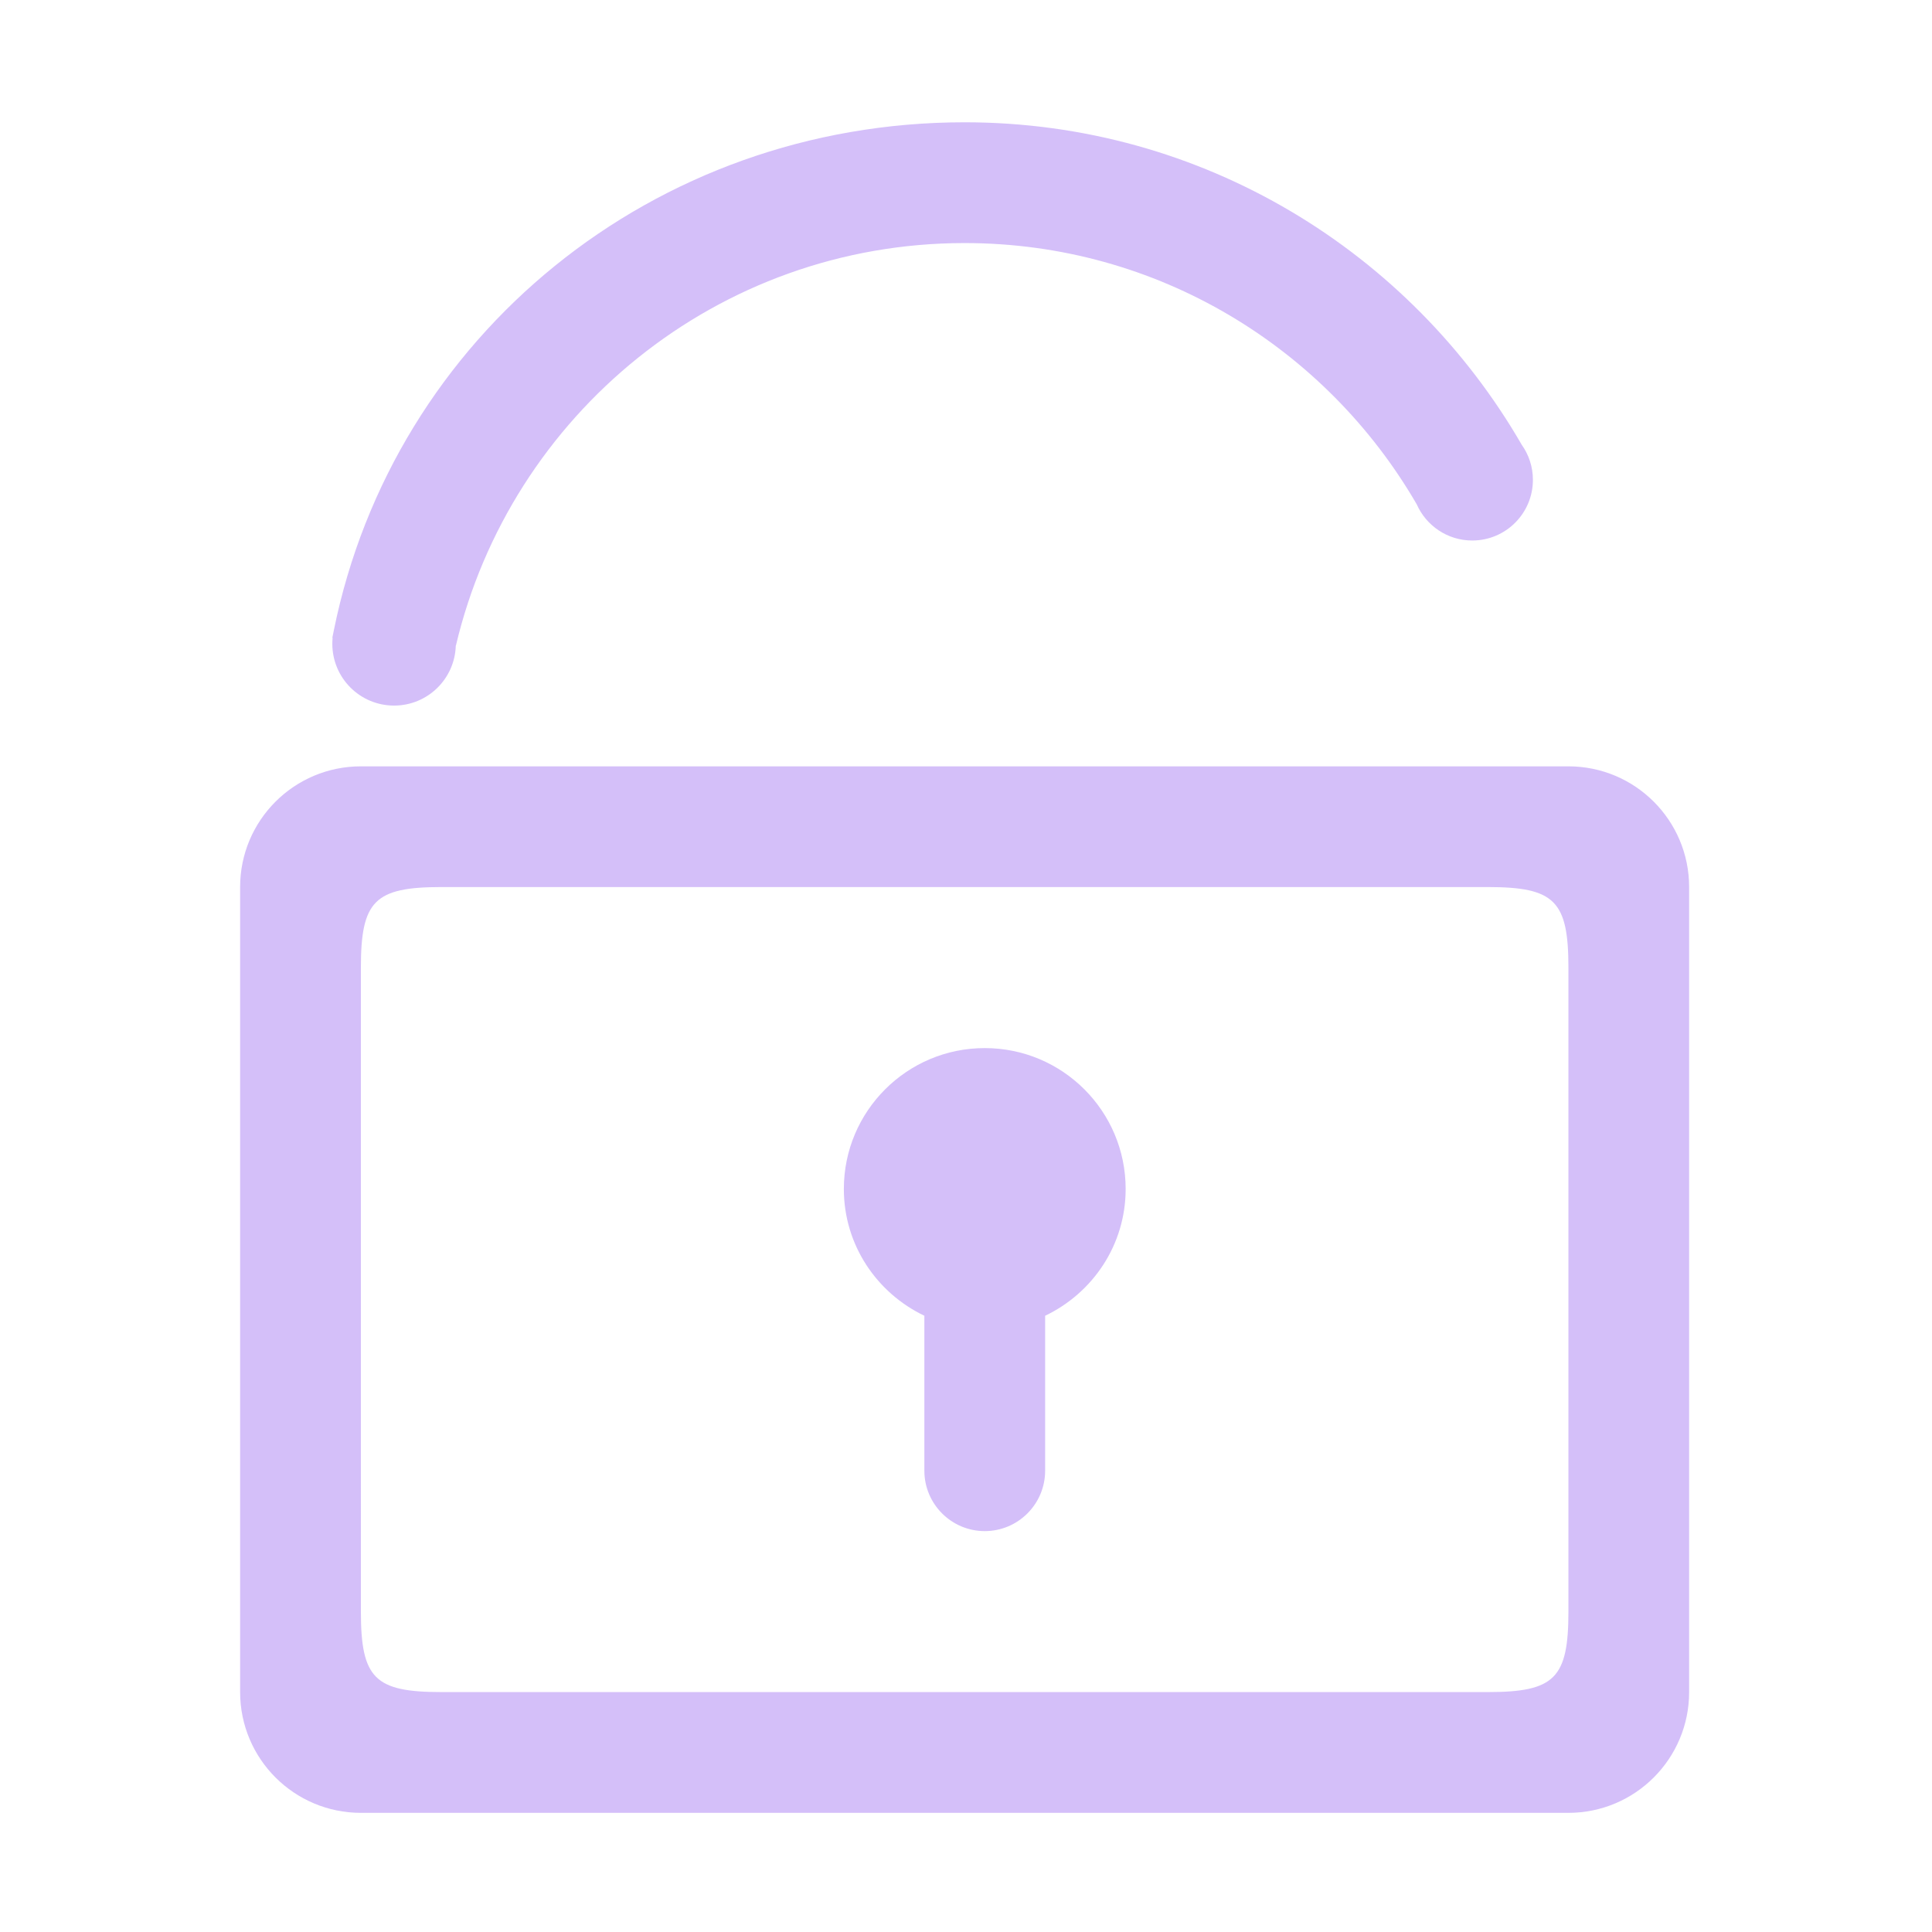
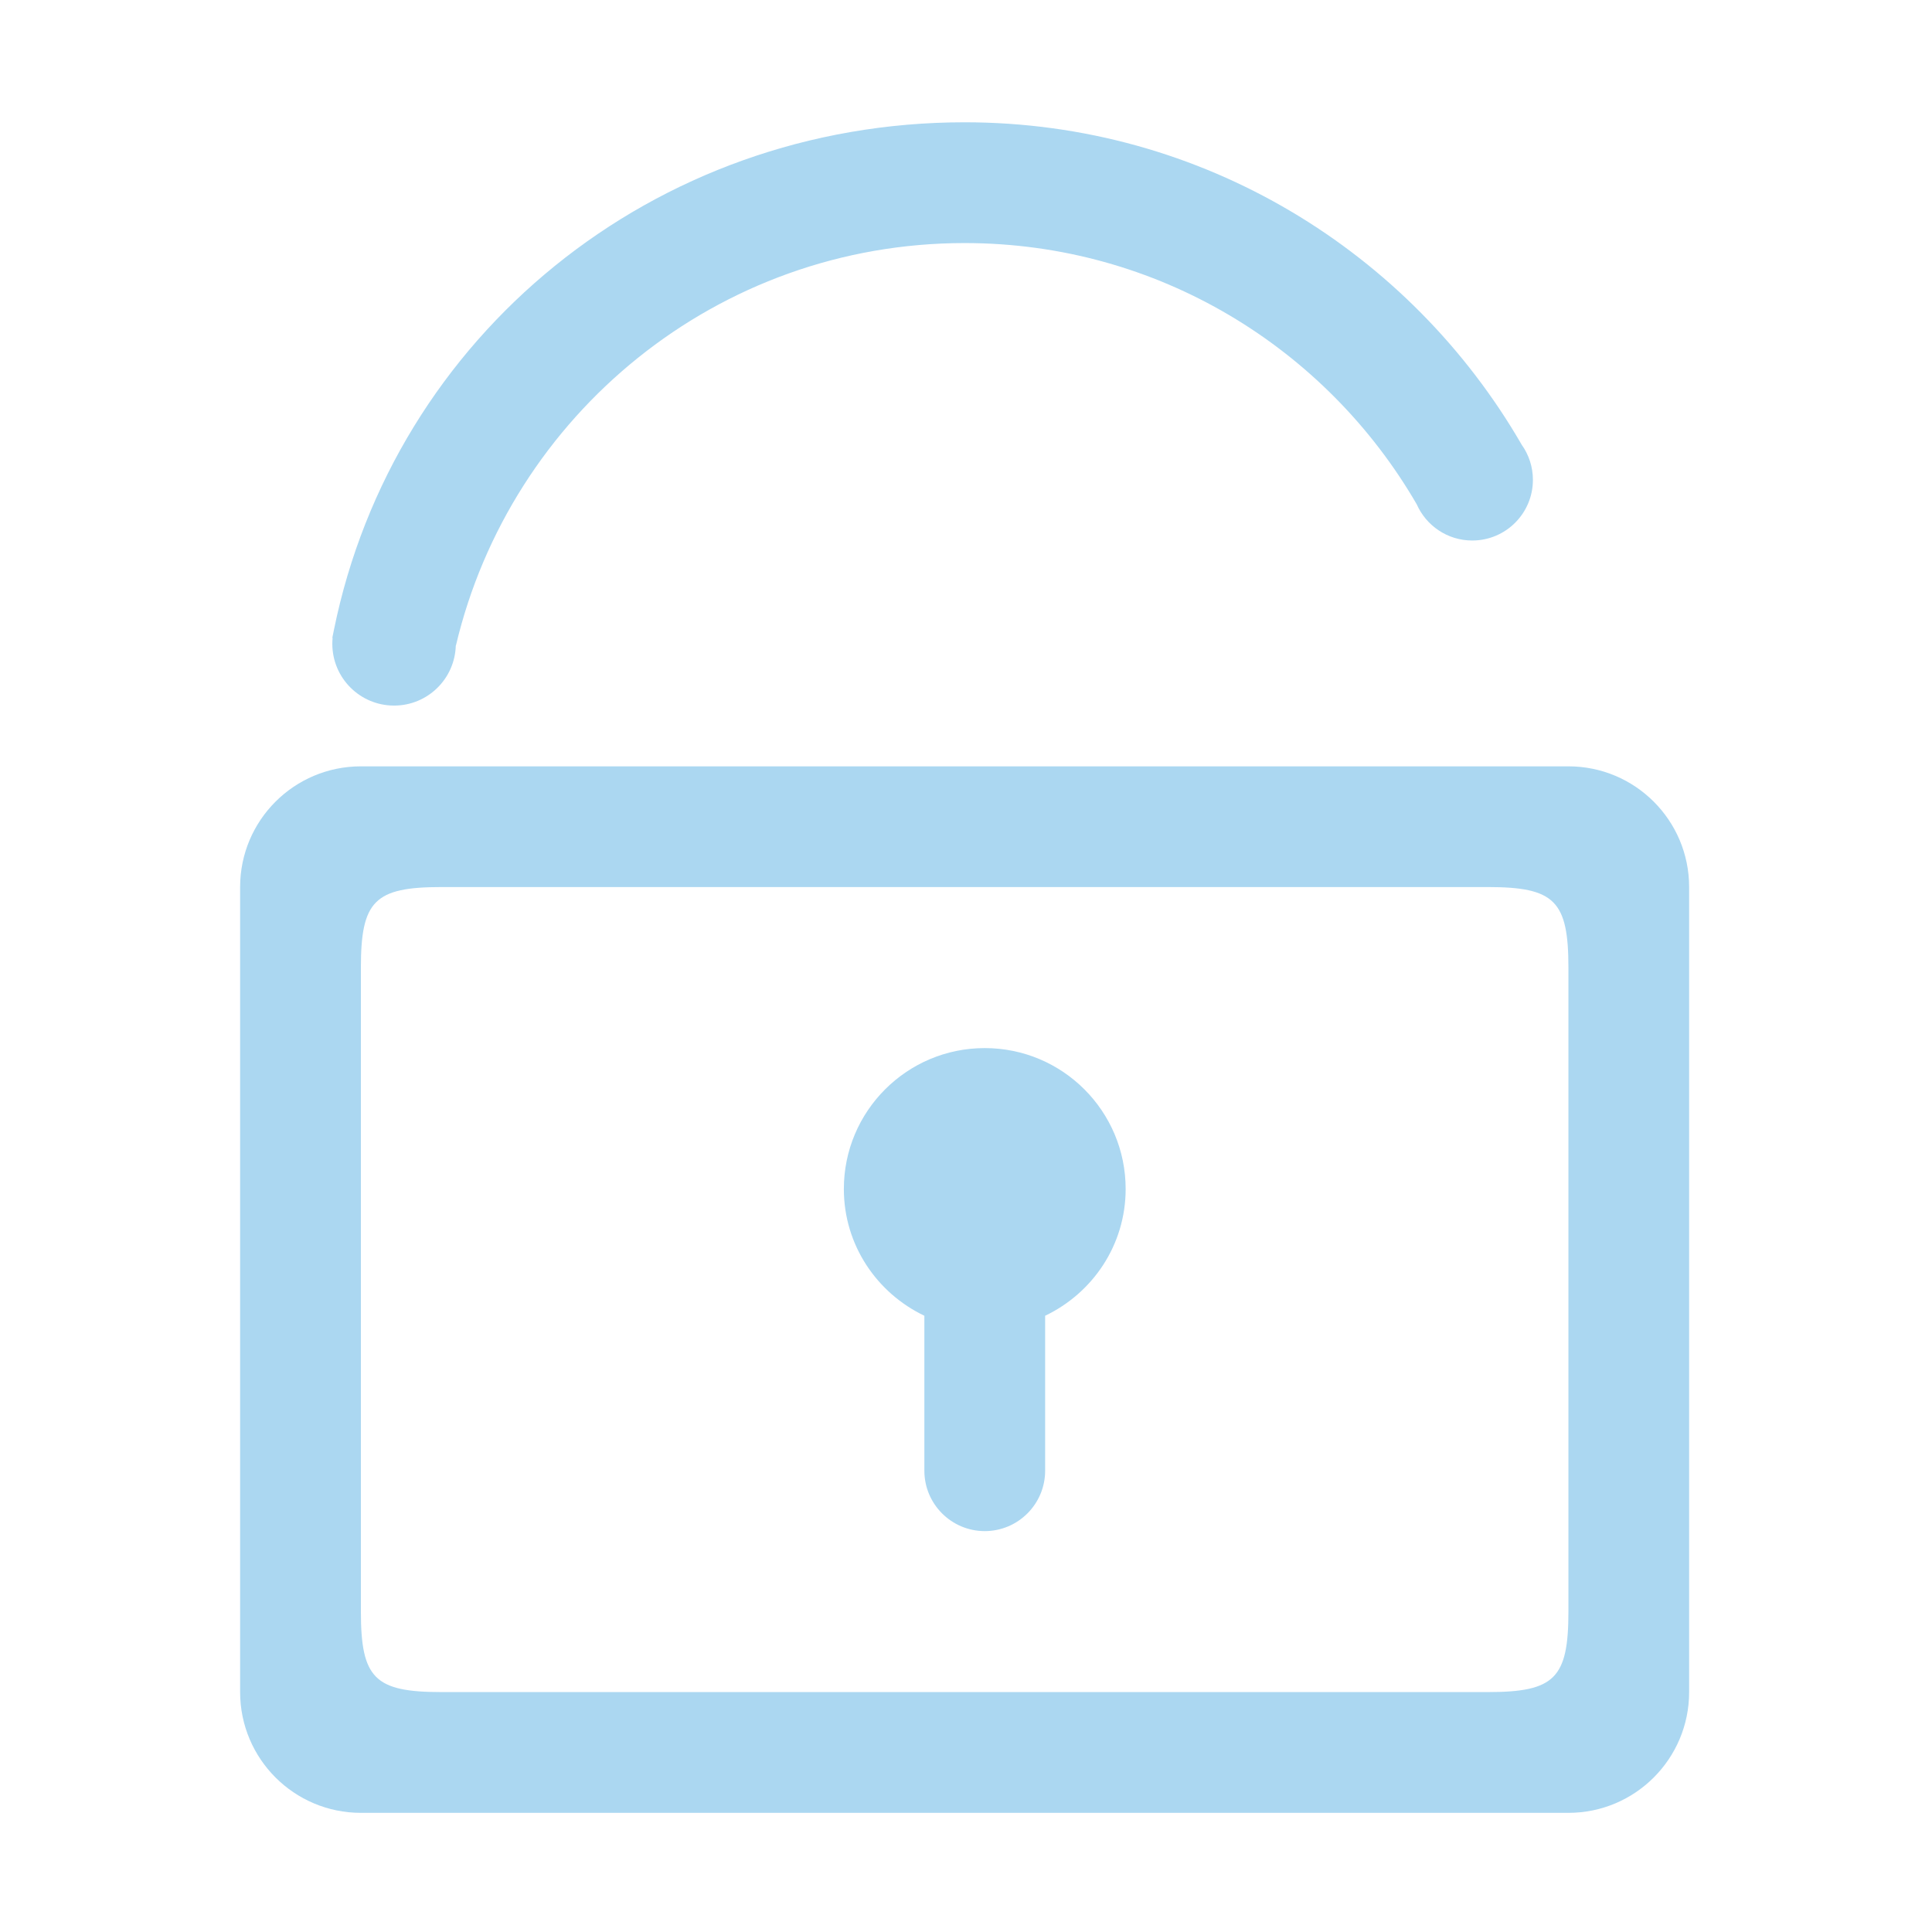
<svg xmlns="http://www.w3.org/2000/svg" t="1729002713696" class="icon" viewBox="0 0 1024 1024" version="1.1" p-id="6016" width="512" height="512">
-   <path d="M521.939 555.507c-41.249 0-74.68 33.429-74.68 74.68 0 29.721 17.512 55.18 42.675 67.188l0 82.139c0 17.659 14.346 32.006 32.005 32.006 17.659 0 32.006-14.347 32.006-32.006l0-82.141c25.162-12.01 42.675-37.466 42.675-67.187C596.62 588.936 563.189 555.507 521.939 555.507zM831.296 406.178l-640.017 0c-35.352 0-64.012 28.627-64.012 63.98l0 426.677c0 35.352 28.66 64.012 64.012 64.012l640.017 0c35.318 0 63.978-28.66 63.978-64.012L895.274 470.158C895.275 434.806 866.616 406.178 831.296 406.178zM831.296 854.161c0 35.352-7.322 42.675-42.675 42.675L233.92 896.836c-35.351 0-42.64-7.322-42.64-42.675L191.279 512.833c0-35.352 7.289-42.675 42.64-42.675l554.702 0c35.352 0 42.675 7.322 42.675 42.675L831.296 854.161zM208.867 373.975c17.769 0 32.219-14.162 32.706-31.813l0.068 0.004c28.924-122.258 138.526-213.339 269.631-213.339 102.48 0 191.683 55.771 239.629 138.476 4.989 11.293 16.28 19.178 29.419 19.178 17.758 0 32.154-14.396 32.154-32.154 0-6.929-2.199-13.34-5.926-18.589-58.985-102.048-168.918-170.923-295.276-170.923-165.111 0-302.614 113.306-334.272 268.98-0.149 0.642-0.28 1.289-0.392 1.945-0.153 0.779-0.321 1.551-0.47 2.332l0.155 0.009c-0.1 1.041-0.155 2.095-0.155 3.162C176.137 359.322 190.79 373.975 208.867 373.975z" fill="#d4bff9" p-id="6017" />
+   <path d="M521.939 555.507c-41.249 0-74.68 33.429-74.68 74.68 0 29.721 17.512 55.18 42.675 67.188l0 82.139c0 17.659 14.346 32.006 32.005 32.006 17.659 0 32.006-14.347 32.006-32.006l0-82.141c25.162-12.01 42.675-37.466 42.675-67.187C596.62 588.936 563.189 555.507 521.939 555.507zM831.296 406.178l-640.017 0c-35.352 0-64.012 28.627-64.012 63.98l0 426.677c0 35.352 28.66 64.012 64.012 64.012l640.017 0c35.318 0 63.978-28.66 63.978-64.012L895.274 470.158C895.275 434.806 866.616 406.178 831.296 406.178zM831.296 854.161c0 35.352-7.322 42.675-42.675 42.675L233.92 896.836c-35.351 0-42.64-7.322-42.64-42.675L191.279 512.833c0-35.352 7.289-42.675 42.64-42.675l554.702 0c35.352 0 42.675 7.322 42.675 42.675L831.296 854.161zM208.867 373.975c17.769 0 32.219-14.162 32.706-31.813l0.068 0.004c28.924-122.258 138.526-213.339 269.631-213.339 102.48 0 191.683 55.771 239.629 138.476 4.989 11.293 16.28 19.178 29.419 19.178 17.758 0 32.154-14.396 32.154-32.154 0-6.929-2.199-13.34-5.926-18.589-58.985-102.048-168.918-170.923-295.276-170.923-165.111 0-302.614 113.306-334.272 268.98-0.149 0.642-0.28 1.289-0.392 1.945-0.153 0.779-0.321 1.551-0.47 2.332l0.155 0.009c-0.1 1.041-0.155 2.095-0.155 3.162C176.137 359.322 190.79 373.975 208.867 373.975z" fill="#abd7f1" p-id="6017" />
</svg>
